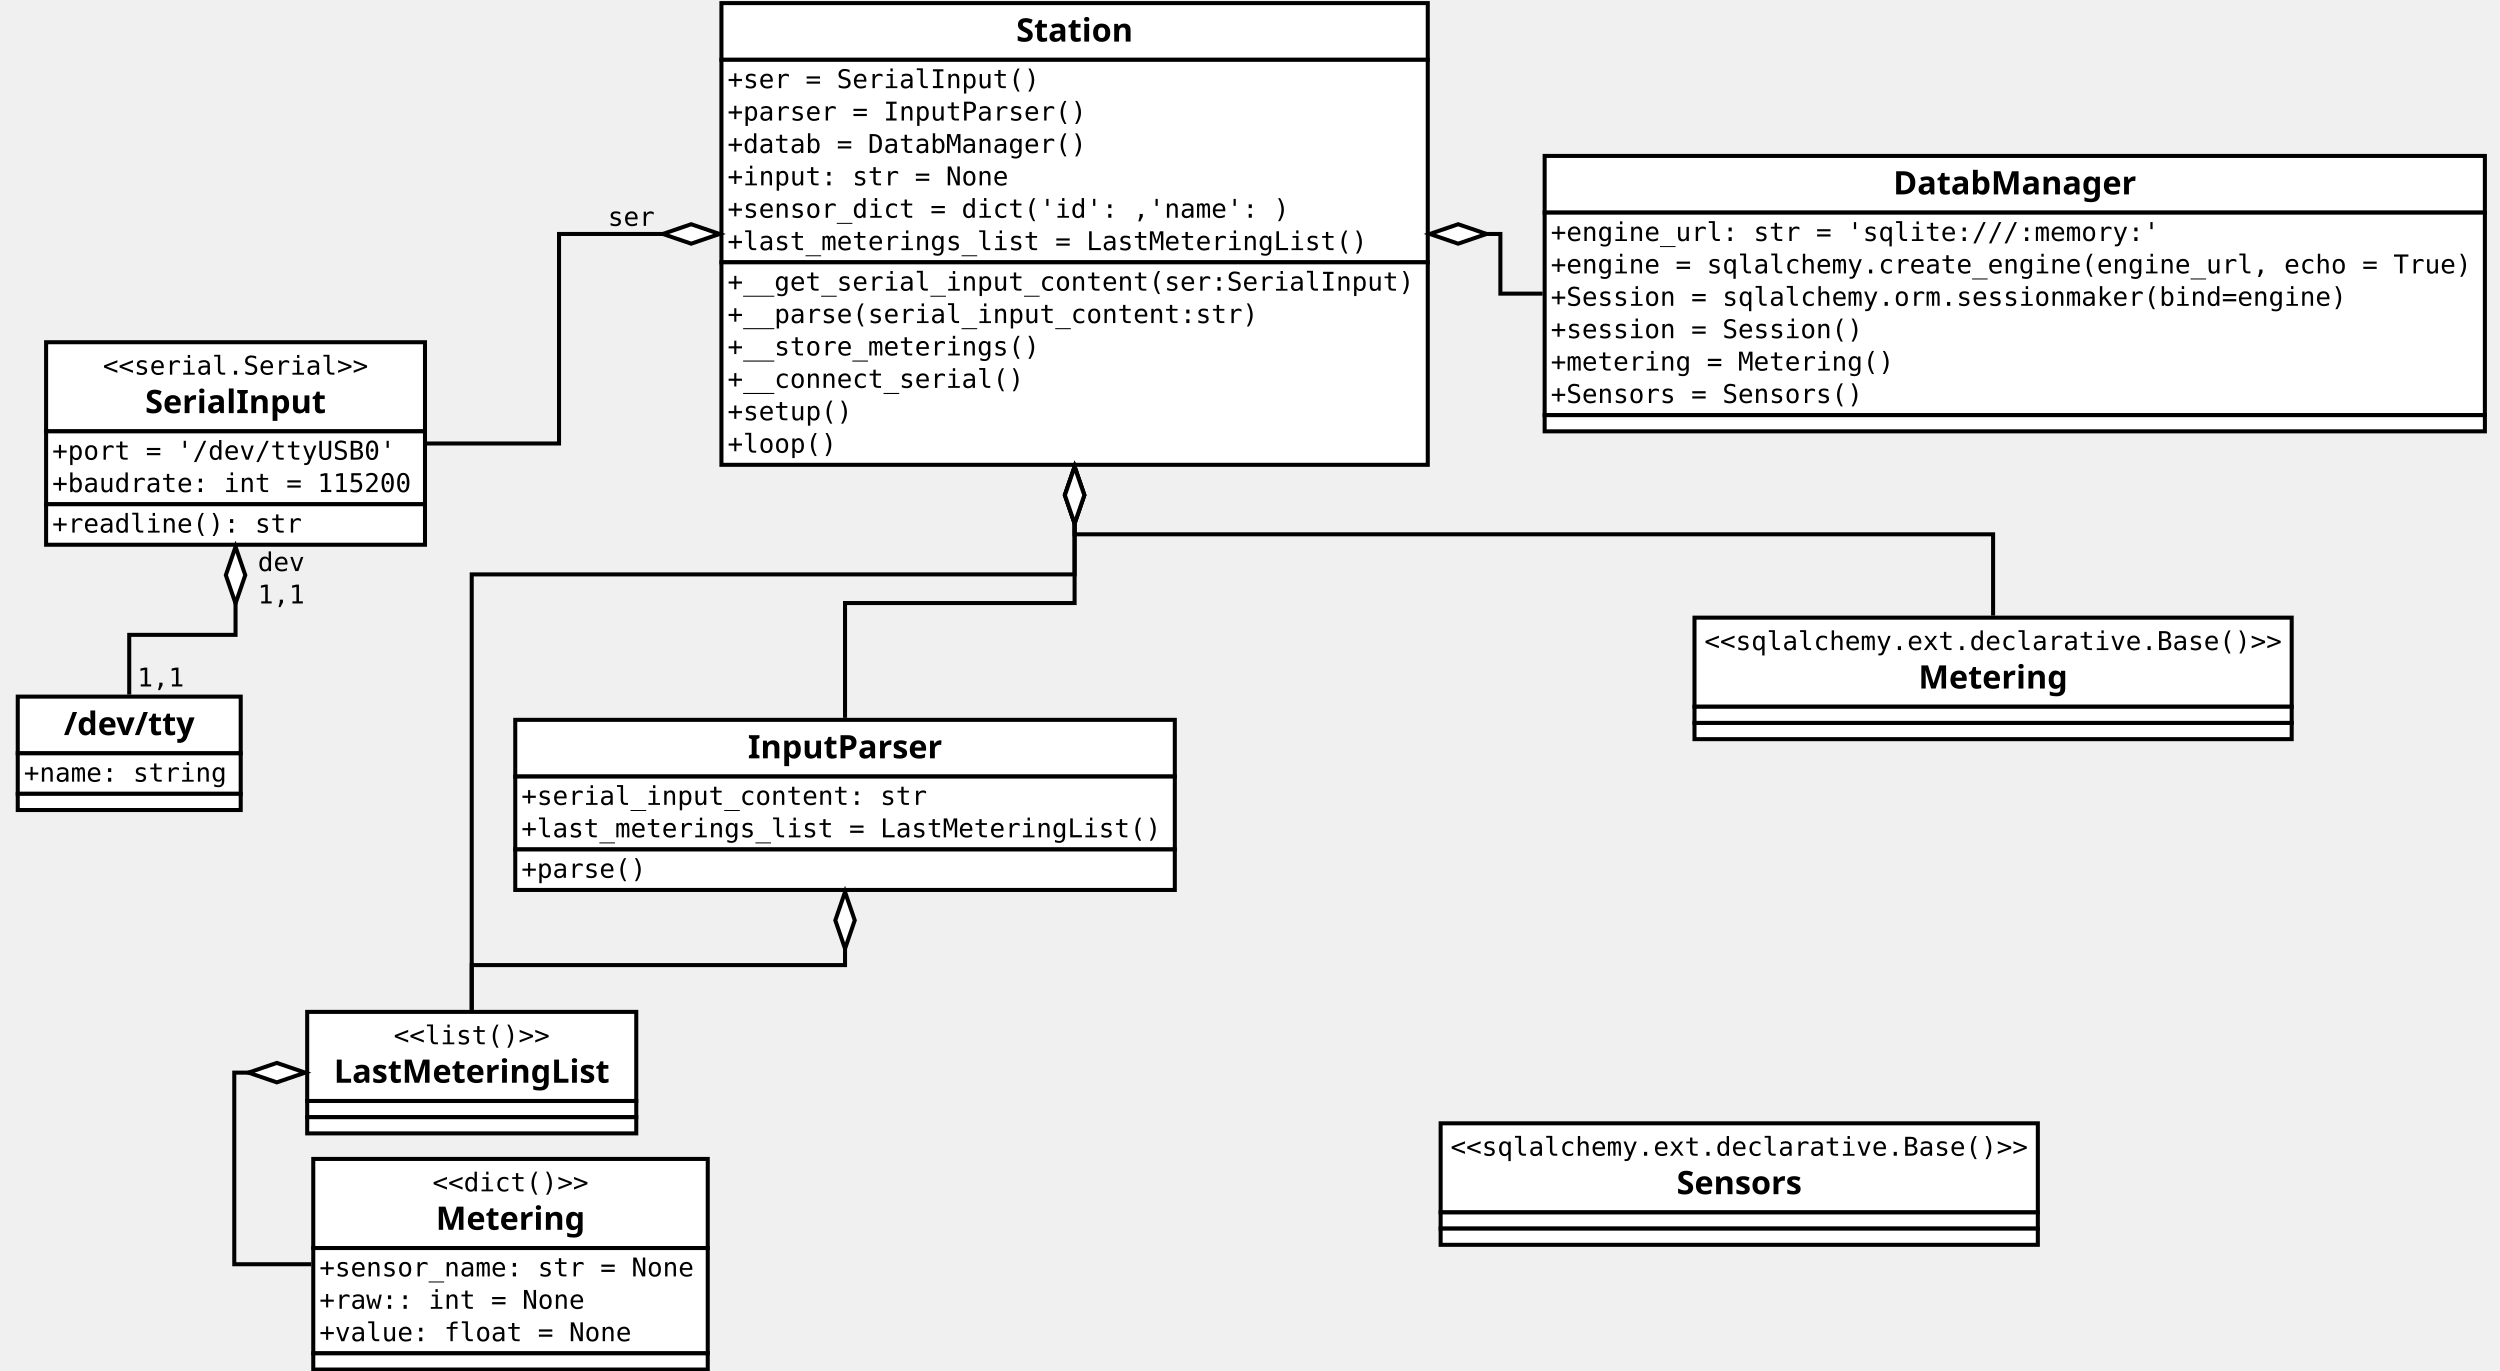
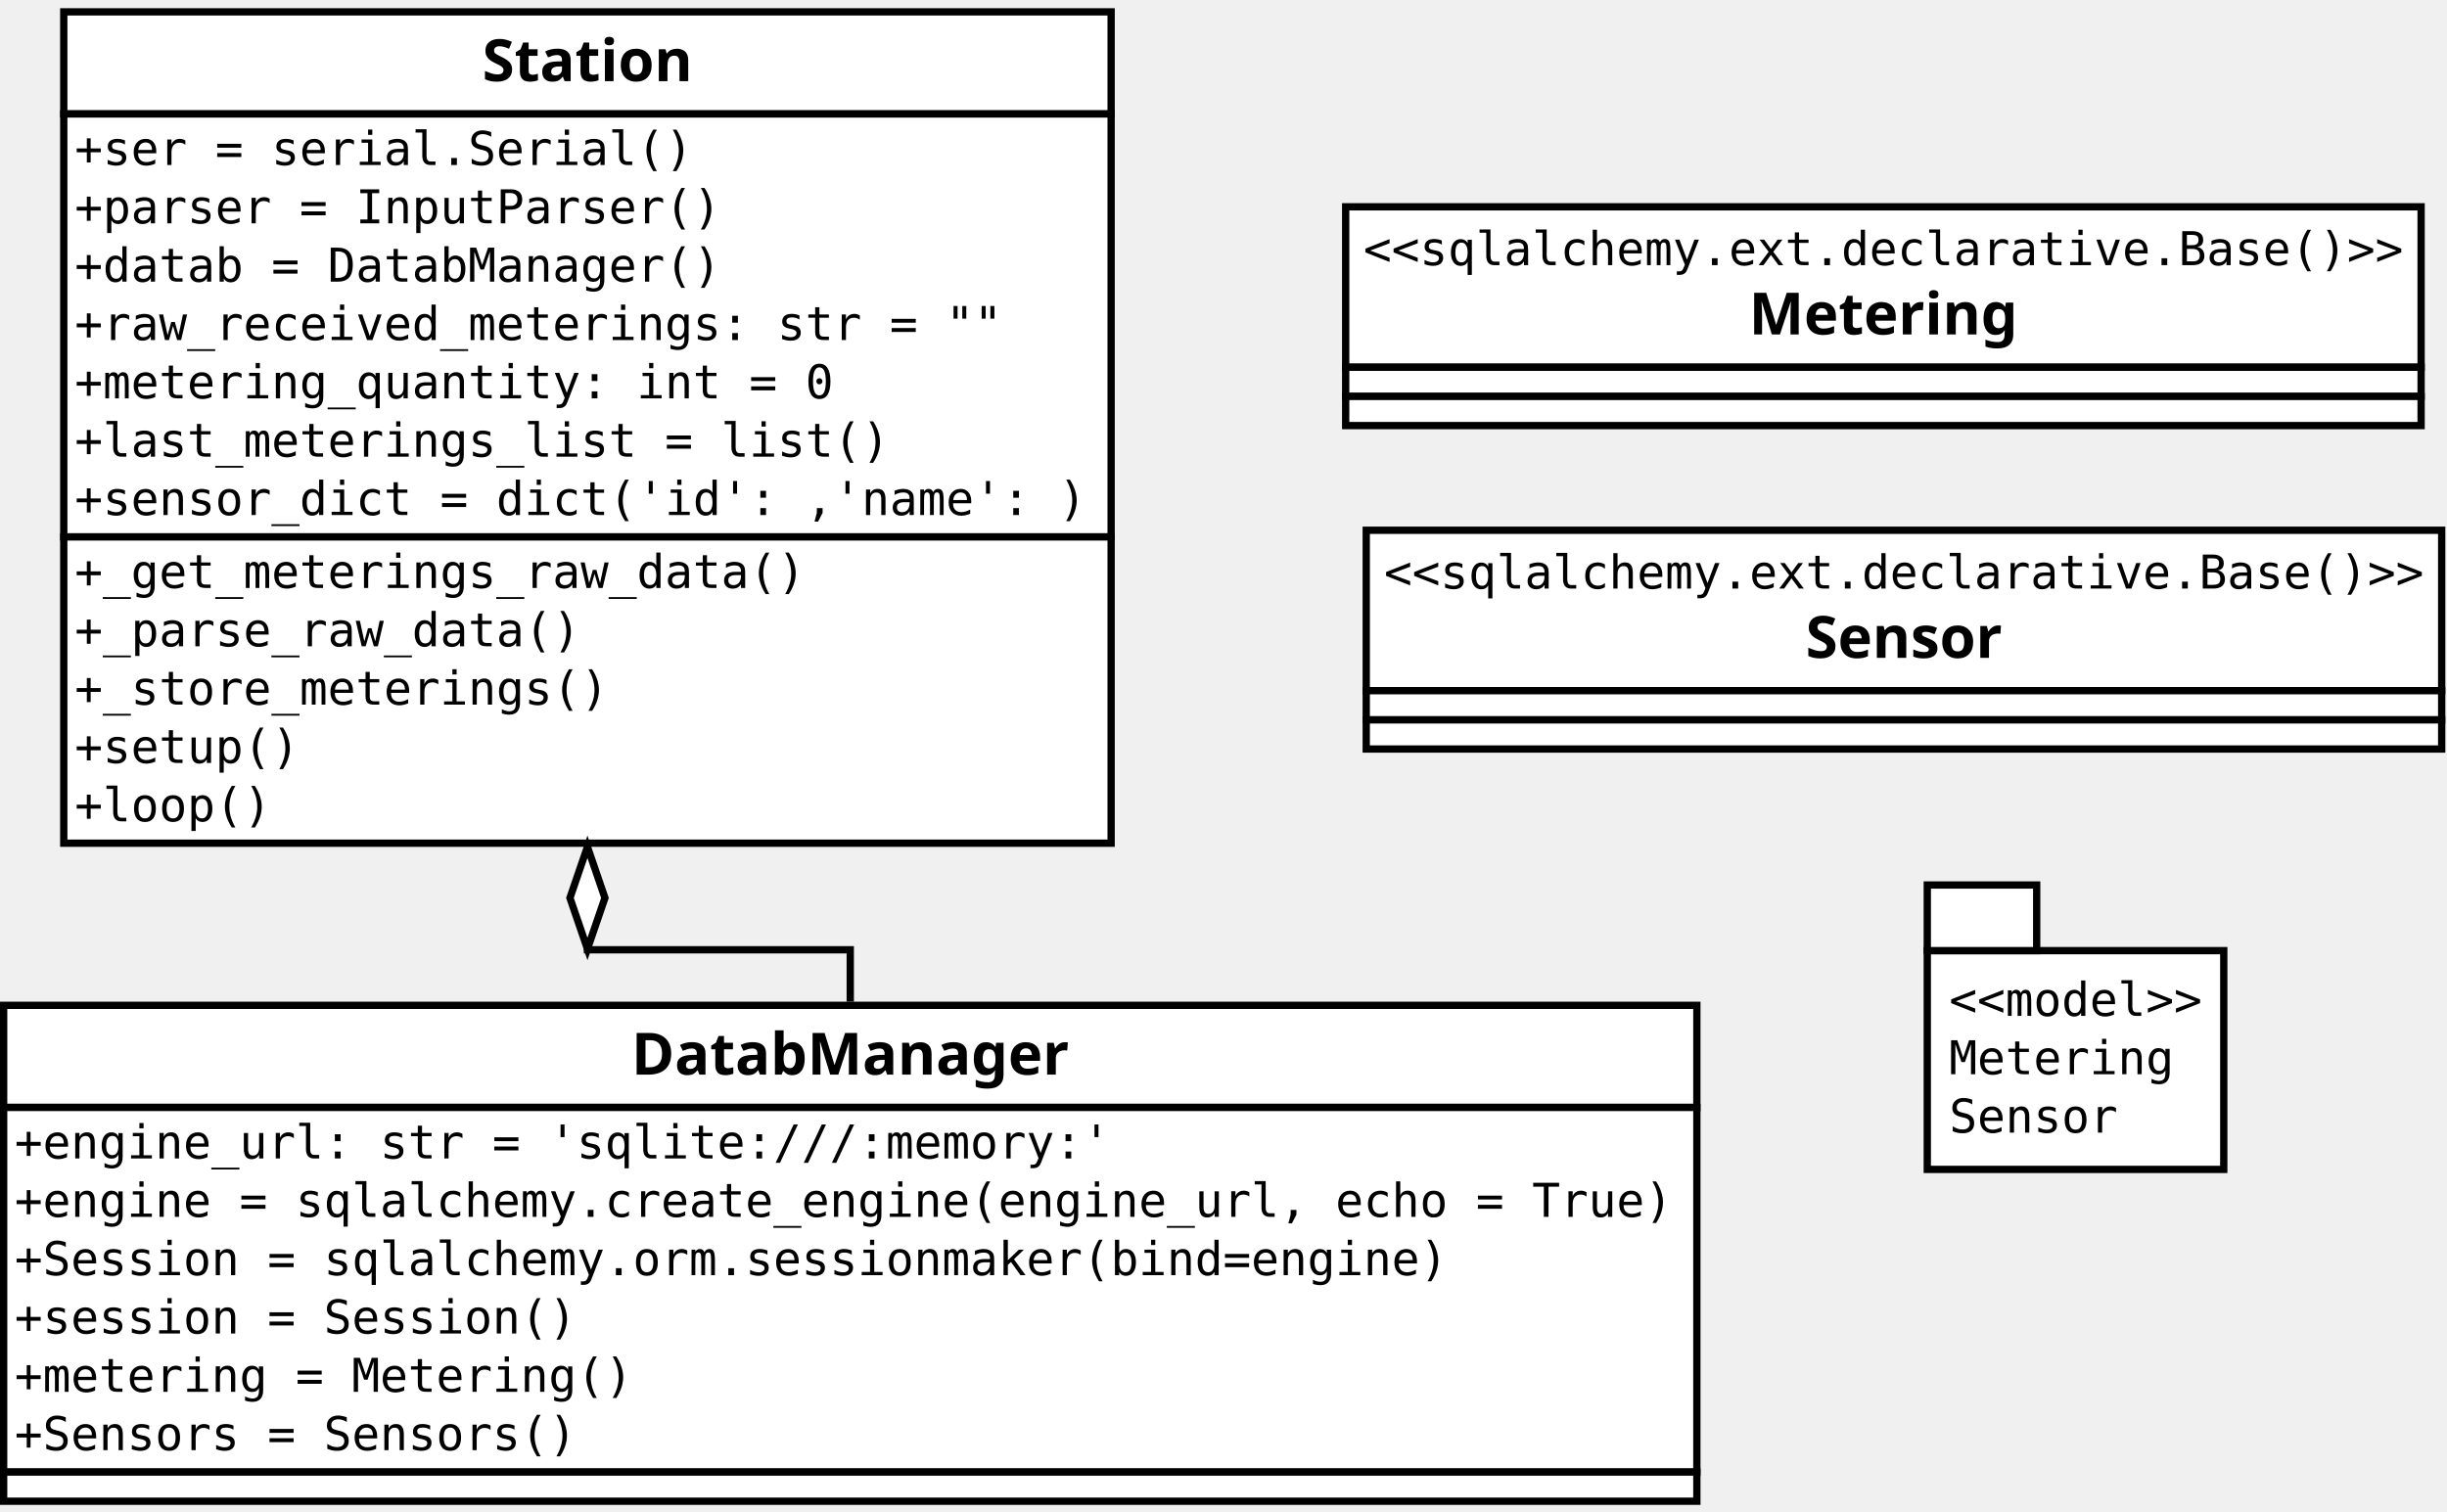
- <svg xmlns="http://www.w3.org/2000/svg" width="62cm" height="34cm" viewBox="45 -33 1221 677">
+ <svg xmlns="http://www.w3.org/2000/svg" width="34cm" height="21cm" viewBox="164 23 671 411">
  <g>
-     <rect style="fill: #ffffff" x="394.485" y="-31.468" width="348.8" height="28" />
-     <rect style="fill: none; fill-opacity:0; stroke-width: 2; stroke: #000000" x="394.485" y="-31.468" width="348.8" height="28" />
-     <text font-size="16" style="fill: #000000;text-anchor:middle;font-family:sans-serif;font-style:normal;font-weight:700" x="568.885" y="-12.468">Station</text>
-     <rect style="fill: #ffffff" x="394.485" y="-3.468" width="348.8" height="100" />
-     <rect style="fill: none; fill-opacity:0; stroke-width: 2; stroke: #000000" x="394.485" y="-3.468" width="348.8" height="100" />
-     <text font-size="12.8" style="fill: #000000;text-anchor:start;font-family:monospace;font-style:normal;font-weight:normal" x="397.485" y="10.532">+ser = SerialInput()</text>
-     <text font-size="12.8" style="fill: #000000;text-anchor:start;font-family:monospace;font-style:normal;font-weight:normal" x="397.485" y="26.532">+parser = InputParser()</text>
-     <text font-size="12.8" style="fill: #000000;text-anchor:start;font-family:monospace;font-style:normal;font-weight:normal" x="397.485" y="42.532">+datab = DatabManager()</text>
-     <text font-size="12.8" style="fill: #000000;text-anchor:start;font-family:monospace;font-style:normal;font-weight:normal" x="397.485" y="58.532">+input: str = None</text>
-     <text font-size="12.8" style="fill: #000000;text-anchor:start;font-family:monospace;font-style:normal;font-weight:normal" x="397.485" y="74.532">+sensor_dict = dict('id': ,'name': )</text>
-     <text font-size="12.8" style="fill: #000000;text-anchor:start;font-family:monospace;font-style:normal;font-weight:normal" x="397.485" y="90.532">+last_meterings_list = LastMeteringList()</text>
-     <rect style="fill: #ffffff" x="394.485" y="96.532" width="348.8" height="100" />
-     <rect style="fill: none; fill-opacity:0; stroke-width: 2; stroke: #000000" x="394.485" y="96.532" width="348.8" height="100" />
-     <text font-size="12.8" style="fill: #000000;text-anchor:start;font-family:monospace;font-style:normal;font-weight:normal" x="397.485" y="110.532">+__get_serial_input_content(ser:SerialInput)</text>
-     <text font-size="12.8" style="fill: #000000;text-anchor:start;font-family:monospace;font-style:normal;font-weight:normal" x="397.485" y="126.532">+__parse(serial_input_content:str)</text>
-     <text font-size="12.8" style="fill: #000000;text-anchor:start;font-family:monospace;font-style:normal;font-weight:normal" x="397.485" y="142.532">+__store_meterings()</text>
-     <text font-size="12.8" style="fill: #000000;text-anchor:start;font-family:monospace;font-style:normal;font-weight:normal" x="397.485" y="158.532">+__connect_serial()</text>
-     <text font-size="12.8" style="fill: #000000;text-anchor:start;font-family:monospace;font-style:normal;font-weight:normal" x="397.485" y="174.532">+setup()</text>
-     <text font-size="12.8" style="fill: #000000;text-anchor:start;font-family:monospace;font-style:normal;font-weight:normal" x="397.485" y="190.532">+loop()</text>
+     <rect style="fill: #ffffff" x="181.486" y="24.532" width="287.2" height="28" />
+     <rect style="fill: none; fill-opacity:0; stroke-width: 2; stroke: #000000" x="181.486" y="24.532" width="287.2" height="28" />
+     <text font-size="16" style="fill: #000000;text-anchor:middle;font-family:sans-serif;font-style:normal;font-weight:700" x="325.086" y="43.532">Station</text>
+     <rect style="fill: #ffffff" x="181.486" y="52.532" width="287.2" height="116" />
+     <rect style="fill: none; fill-opacity:0; stroke-width: 2; stroke: #000000" x="181.486" y="52.532" width="287.2" height="116" />
+     <text font-size="12.8" style="fill: #000000;text-anchor:start;font-family:monospace;font-style:normal;font-weight:normal" x="184.486" y="66.532">+ser = serial.Serial()</text>
+     <text font-size="12.8" style="fill: #000000;text-anchor:start;font-family:monospace;font-style:normal;font-weight:normal" x="184.486" y="82.532">+parser = InputParser()</text>
+     <text font-size="12.8" style="fill: #000000;text-anchor:start;font-family:monospace;font-style:normal;font-weight:normal" x="184.486" y="98.532">+datab = DatabManager()</text>
+     <text font-size="12.8" style="fill: #000000;text-anchor:start;font-family:monospace;font-style:normal;font-weight:normal" x="184.486" y="114.532">+raw_received_meterings: str = ""</text>
+     <text font-size="12.8" style="fill: #000000;text-anchor:start;font-family:monospace;font-style:normal;font-weight:normal" x="184.486" y="130.532">+metering_quantity: int = 0</text>
+     <text font-size="12.8" style="fill: #000000;text-anchor:start;font-family:monospace;font-style:normal;font-weight:normal" x="184.486" y="146.532">+last_meterings_list = list()</text>
+     <text font-size="12.8" style="fill: #000000;text-anchor:start;font-family:monospace;font-style:normal;font-weight:normal" x="184.486" y="162.532">+sensor_dict = dict('id': ,'name': )</text>
+     <rect style="fill: #ffffff" x="181.486" y="168.532" width="287.2" height="84" />
+     <rect style="fill: none; fill-opacity:0; stroke-width: 2; stroke: #000000" x="181.486" y="168.532" width="287.2" height="84" />
+     <text font-size="12.8" style="fill: #000000;text-anchor:start;font-family:monospace;font-style:normal;font-weight:normal" x="184.486" y="182.532">+_get_meterings_raw_data()</text>
+     <text font-size="12.8" style="fill: #000000;text-anchor:start;font-family:monospace;font-style:normal;font-weight:normal" x="184.486" y="198.532">+_parse_raw_data()</text>
+     <text font-size="12.8" style="fill: #000000;text-anchor:start;font-family:monospace;font-style:normal;font-weight:normal" x="184.486" y="214.532">+_store_meterings()</text>
+     <text font-size="12.8" style="fill: #000000;text-anchor:start;font-family:monospace;font-style:normal;font-weight:normal" x="184.486" y="230.532">+setup()</text>
+     <text font-size="12.8" style="fill: #000000;text-anchor:start;font-family:monospace;font-style:normal;font-weight:normal" x="184.486" y="246.532">+loop()</text>
  </g>
  <g>
-     <rect style="fill: #ffffff" x="61" y="136" width="187.1" height="44" />
-     <rect style="fill: none; fill-opacity:0; stroke-width: 2; stroke: #000000" x="61" y="136" width="187.1" height="44" />
-     <text font-size="12.8" style="fill: #000000;text-anchor:middle;font-family:monospace;font-style:normal;font-weight:normal" x="154.55" y="152">&lt;&lt;serial.Serial&gt;&gt;</text>
-     <text font-size="16" style="fill: #000000;text-anchor:middle;font-family:sans-serif;font-style:normal;font-weight:700" x="154.55" y="171">SerialInput</text>
-     <rect style="fill: #ffffff" x="61" y="180" width="187.1" height="36" />
-     <rect style="fill: none; fill-opacity:0; stroke-width: 2; stroke: #000000" x="61" y="180" width="187.1" height="36" />
-     <text font-size="12.8" style="fill: #000000;text-anchor:start;font-family:monospace;font-style:normal;font-weight:normal" x="64" y="194">+port = '/dev/ttyUSB0'</text>
-     <text font-size="12.8" style="fill: #000000;text-anchor:start;font-family:monospace;font-style:normal;font-weight:normal" x="64" y="210">+baudrate: int = 115200</text>
-     <rect style="fill: #ffffff" x="61" y="216" width="187.1" height="20" />
-     <rect style="fill: none; fill-opacity:0; stroke-width: 2; stroke: #000000" x="61" y="216" width="187.1" height="20" />
-     <text font-size="12.8" style="fill: #000000;text-anchor:start;font-family:monospace;font-style:normal;font-weight:normal" x="64" y="230">+readline(): str</text>
+     <rect style="fill: #ffffff" x="165" y="297" width="464.3" height="28" />
+     <rect style="fill: none; fill-opacity:0; stroke-width: 2; stroke: #000000" x="165" y="297" width="464.3" height="28" />
+     <text font-size="16" style="fill: #000000;text-anchor:middle;font-family:sans-serif;font-style:normal;font-weight:700" x="397.15" y="316">DatabManager</text>
+     <rect style="fill: #ffffff" x="165" y="325" width="464.3" height="100" />
+     <rect style="fill: none; fill-opacity:0; stroke-width: 2; stroke: #000000" x="165" y="325" width="464.3" height="100" />
+     <text font-size="12.8" style="fill: #000000;text-anchor:start;font-family:monospace;font-style:normal;font-weight:normal" x="168" y="339">+engine_url: str = 'sqlite:///:memory:'</text>
+     <text font-size="12.8" style="fill: #000000;text-anchor:start;font-family:monospace;font-style:normal;font-weight:normal" x="168" y="355">+engine = sqlalchemy.create_engine(engine_url, echo = True)</text>
+     <text font-size="12.8" style="fill: #000000;text-anchor:start;font-family:monospace;font-style:normal;font-weight:normal" x="168" y="371">+Session = sqlalchemy.orm.sessionmaker(bind=engine)</text>
+     <text font-size="12.8" style="fill: #000000;text-anchor:start;font-family:monospace;font-style:normal;font-weight:normal" x="168" y="387">+session = Session()</text>
+     <text font-size="12.8" style="fill: #000000;text-anchor:start;font-family:monospace;font-style:normal;font-weight:normal" x="168" y="403">+metering = Metering()</text>
+     <text font-size="12.8" style="fill: #000000;text-anchor:start;font-family:monospace;font-style:normal;font-weight:normal" x="168" y="419">+Sensors = Sensors()</text>
+     <rect style="fill: #ffffff" x="165" y="425" width="464.3" height="8" />
+     <rect style="fill: none; fill-opacity:0; stroke-width: 2; stroke: #000000" x="165" y="425" width="464.3" height="8" />
  </g>
  <g>
-     <rect style="fill: #ffffff" x="47" y="311" width="110.1" height="28" />
-     <rect style="fill: none; fill-opacity:0; stroke-width: 2; stroke: #000000" x="47" y="311" width="110.1" height="28" />
-     <text font-size="16" style="fill: #000000;text-anchor:middle;font-family:sans-serif;font-style:normal;font-weight:700" x="102.05" y="330">/dev/tty</text>
-     <rect style="fill: #ffffff" x="47" y="339" width="110.1" height="20" />
-     <rect style="fill: none; fill-opacity:0; stroke-width: 2; stroke: #000000" x="47" y="339" width="110.1" height="20" />
-     <text font-size="12.8" style="fill: #000000;text-anchor:start;font-family:monospace;font-style:normal;font-weight:normal" x="50" y="353">+name: string</text>
-     <rect style="fill: #ffffff" x="47" y="359" width="110.1" height="8" />
-     <rect style="fill: none; fill-opacity:0; stroke-width: 2; stroke: #000000" x="47" y="359" width="110.1" height="8" />
+     <rect style="fill: #ffffff" x="533" y="78" width="294.9" height="44" />
+     <rect style="fill: none; fill-opacity:0; stroke-width: 2; stroke: #000000" x="533" y="78" width="294.9" height="44" />
+     <text font-size="12.8" style="fill: #000000;text-anchor:middle;font-family:monospace;font-style:normal;font-weight:normal" x="680.45" y="94">&lt;&lt;sqlalchemy.ext.declarative.Base()&gt;&gt;</text>
+     <text font-size="16" style="fill: #000000;text-anchor:middle;font-family:sans-serif;font-style:normal;font-weight:700" x="680.45" y="113">Metering</text>
+     <rect style="fill: #ffffff" x="533" y="122" width="294.9" height="8" />
+     <rect style="fill: none; fill-opacity:0; stroke-width: 2; stroke: #000000" x="533" y="122" width="294.9" height="8" />
+     <rect style="fill: #ffffff" x="533" y="130" width="294.9" height="8" />
+     <rect style="fill: none; fill-opacity:0; stroke-width: 2; stroke: #000000" x="533" y="130" width="294.9" height="8" />
  </g>
  <g>
-     <rect style="fill: #ffffff" x="292.674" y="322.468" width="325.7" height="28" />
-     <rect style="fill: none; fill-opacity:0; stroke-width: 2; stroke: #000000" x="292.674" y="322.468" width="325.7" height="28" />
-     <text font-size="16" style="fill: #000000;text-anchor:middle;font-family:sans-serif;font-style:normal;font-weight:700" x="455.524" y="341.468">InputParser</text>
-     <rect style="fill: #ffffff" x="292.674" y="350.468" width="325.7" height="36" />
-     <rect style="fill: none; fill-opacity:0; stroke-width: 2; stroke: #000000" x="292.674" y="350.468" width="325.7" height="36" />
-     <text font-size="12.8" style="fill: #000000;text-anchor:start;font-family:monospace;font-style:normal;font-weight:normal" x="295.674" y="364.468">+serial_input_content: str</text>
-     <text font-size="12.8" style="fill: #000000;text-anchor:start;font-family:monospace;font-style:normal;font-weight:normal" x="295.674" y="380.468">+last_meterings_list = LastMeteringList()</text>
-     <rect style="fill: #ffffff" x="292.674" y="386.468" width="325.7" height="20" />
-     <rect style="fill: none; fill-opacity:0; stroke-width: 2; stroke: #000000" x="292.674" y="386.468" width="325.7" height="20" />
-     <text font-size="12.8" style="fill: #000000;text-anchor:start;font-family:monospace;font-style:normal;font-weight:normal" x="295.674" y="400.468">+parse()</text>
+     <rect style="fill: #ffffff" x="538.64" y="166.706" width="294.9" height="44" />
+     <rect style="fill: none; fill-opacity:0; stroke-width: 2; stroke: #000000" x="538.64" y="166.706" width="294.9" height="44" />
+     <text font-size="12.8" style="fill: #000000;text-anchor:middle;font-family:monospace;font-style:normal;font-weight:normal" x="686.09" y="182.706">&lt;&lt;sqlalchemy.ext.declarative.Base()&gt;&gt;</text>
+     <text font-size="16" style="fill: #000000;text-anchor:middle;font-family:sans-serif;font-style:normal;font-weight:700" x="686.09" y="201.706">Sensor</text>
+     <rect style="fill: #ffffff" x="538.64" y="210.706" width="294.9" height="8" />
+     <rect style="fill: none; fill-opacity:0; stroke-width: 2; stroke: #000000" x="538.64" y="210.706" width="294.9" height="8" />
+     <rect style="fill: #ffffff" x="538.64" y="218.706" width="294.9" height="8" />
+     <rect style="fill: none; fill-opacity:0; stroke-width: 2; stroke: #000000" x="538.64" y="218.706" width="294.9" height="8" />
  </g>
  <g>
-     <rect style="fill: #ffffff" x="192.929" y="539.296" width="194.8" height="44" />
-     <rect style="fill: none; fill-opacity:0; stroke-width: 2; stroke: #000000" x="192.929" y="539.296" width="194.8" height="44" />
-     <text font-size="12.8" style="fill: #000000;text-anchor:middle;font-family:monospace;font-style:normal;font-weight:normal" x="290.329" y="555.296">&lt;&lt;dict()&gt;&gt;</text>
-     <text font-size="16" style="fill: #000000;text-anchor:middle;font-family:sans-serif;font-style:normal;font-weight:700" x="290.329" y="574.296">Metering</text>
-     <rect style="fill: #ffffff" x="192.929" y="583.296" width="194.8" height="52" />
-     <rect style="fill: none; fill-opacity:0; stroke-width: 2; stroke: #000000" x="192.929" y="583.296" width="194.8" height="52" />
-     <text font-size="12.8" style="fill: #000000;text-anchor:start;font-family:monospace;font-style:normal;font-weight:normal" x="195.929" y="597.296">+sensor_name: str = None</text>
-     <text font-size="12.8" style="fill: #000000;text-anchor:start;font-family:monospace;font-style:normal;font-weight:normal" x="195.929" y="613.296">+raw:: int = None</text>
-     <text font-size="12.8" style="fill: #000000;text-anchor:start;font-family:monospace;font-style:normal;font-weight:normal" x="195.929" y="629.296">+value: float = None</text>
-     <rect style="fill: #ffffff" x="192.929" y="635.296" width="194.8" height="8" />
-     <rect style="fill: none; fill-opacity:0; stroke-width: 2; stroke: #000000" x="192.929" y="635.296" width="194.8" height="8" />
+     <polyline style="fill: none; fill-opacity:0; stroke-width: 2; stroke: #000000" points="325.086,278.711 325.086,281.765 397.15,281.765 397.15,295.992 " />
+     <polygon style="fill: #ffffff" points="325.086,253.539 329.886,267.539 325.086,281.539 320.286,267.539 " />
+     <polygon style="fill: none; fill-opacity:0; stroke-width: 2; stroke: #000000" points="325.086,253.539 329.886,267.539 325.086,281.539 320.286,267.539 " />
+     <text font-size="12.8" style="fill: #000000;text-anchor:middle;font-family:monospace;font-style:normal;font-weight:normal" x="361.118" y="277.765" />
+     <text font-size="12.8" style="fill: #000000;text-anchor:start;font-family:monospace;font-style:normal;font-weight:normal" x="336.086" y="265.539" />
+     <text font-size="12.8" style="fill: #000000;text-anchor:start;font-family:monospace;font-style:normal;font-weight:normal" x="401.15" y="291.992" />
  </g>
  <g>
-     <rect style="fill: #ffffff" x="189.929" y="466.681" width="162.5" height="44" />
-     <rect style="fill: none; fill-opacity:0; stroke-width: 2; stroke: #000000" x="189.929" y="466.681" width="162.5" height="44" />
-     <text font-size="12.8" style="fill: #000000;text-anchor:middle;font-family:monospace;font-style:normal;font-weight:normal" x="271.179" y="482.681">&lt;&lt;list()&gt;&gt;</text>
-     <text font-size="16" style="fill: #000000;text-anchor:middle;font-family:sans-serif;font-style:normal;font-weight:700" x="271.179" y="501.681">LastMeteringList</text>
-     <rect style="fill: #ffffff" x="189.929" y="510.681" width="162.5" height="8" />
-     <rect style="fill: none; fill-opacity:0; stroke-width: 2; stroke: #000000" x="189.929" y="510.681" width="162.5" height="8" />
-     <rect style="fill: #ffffff" x="189.929" y="518.681" width="162.5" height="8" />
-     <rect style="fill: none; fill-opacity:0; stroke-width: 2; stroke: #000000" x="189.929" y="518.681" width="162.5" height="8" />
-   </g>
-   <g>
-     <rect style="fill: #ffffff" x="801" y="44" width="464.3" height="28" />
-     <rect style="fill: none; fill-opacity:0; stroke-width: 2; stroke: #000000" x="801" y="44" width="464.3" height="28" />
-     <text font-size="16" style="fill: #000000;text-anchor:middle;font-family:sans-serif;font-style:normal;font-weight:700" x="1033.15" y="63">DatabManager</text>
-     <rect style="fill: #ffffff" x="801" y="72" width="464.3" height="100" />
-     <rect style="fill: none; fill-opacity:0; stroke-width: 2; stroke: #000000" x="801" y="72" width="464.3" height="100" />
-     <text font-size="12.8" style="fill: #000000;text-anchor:start;font-family:monospace;font-style:normal;font-weight:normal" x="804" y="86">+engine_url: str = 'sqlite:///:memory:'</text>
-     <text font-size="12.8" style="fill: #000000;text-anchor:start;font-family:monospace;font-style:normal;font-weight:normal" x="804" y="102">+engine = sqlalchemy.create_engine(engine_url, echo = True)</text>
-     <text font-size="12.8" style="fill: #000000;text-anchor:start;font-family:monospace;font-style:normal;font-weight:normal" x="804" y="118">+Session = sqlalchemy.orm.sessionmaker(bind=engine)</text>
-     <text font-size="12.8" style="fill: #000000;text-anchor:start;font-family:monospace;font-style:normal;font-weight:normal" x="804" y="134">+session = Session()</text>
-     <text font-size="12.8" style="fill: #000000;text-anchor:start;font-family:monospace;font-style:normal;font-weight:normal" x="804" y="150">+metering = Metering()</text>
-     <text font-size="12.8" style="fill: #000000;text-anchor:start;font-family:monospace;font-style:normal;font-weight:normal" x="804" y="166">+Sensors = Sensors()</text>
-     <rect style="fill: #ffffff" x="801" y="172" width="464.3" height="8" />
-     <rect style="fill: none; fill-opacity:0; stroke-width: 2; stroke: #000000" x="801" y="172" width="464.3" height="8" />
-   </g>
-   <g>
-     <rect style="fill: #ffffff" x="875" y="272" width="294.9" height="44" />
-     <rect style="fill: none; fill-opacity:0; stroke-width: 2; stroke: #000000" x="875" y="272" width="294.9" height="44" />
-     <text font-size="12.8" style="fill: #000000;text-anchor:middle;font-family:monospace;font-style:normal;font-weight:normal" x="1022.45" y="288">&lt;&lt;sqlalchemy.ext.declarative.Base()&gt;&gt;</text>
-     <text font-size="16" style="fill: #000000;text-anchor:middle;font-family:sans-serif;font-style:normal;font-weight:700" x="1022.45" y="307">Metering</text>
-     <rect style="fill: #ffffff" x="875" y="316" width="294.9" height="8" />
-     <rect style="fill: none; fill-opacity:0; stroke-width: 2; stroke: #000000" x="875" y="316" width="294.9" height="8" />
-     <rect style="fill: #ffffff" x="875" y="324" width="294.9" height="8" />
-     <rect style="fill: none; fill-opacity:0; stroke-width: 2; stroke: #000000" x="875" y="324" width="294.9" height="8" />
-   </g>
-   <g>
-     <rect style="fill: #ffffff" x="749.64" y="521.706" width="294.9" height="44" />
-     <rect style="fill: none; fill-opacity:0; stroke-width: 2; stroke: #000000" x="749.64" y="521.706" width="294.9" height="44" />
-     <text font-size="12.8" style="fill: #000000;text-anchor:middle;font-family:monospace;font-style:normal;font-weight:normal" x="897.09" y="537.706">&lt;&lt;sqlalchemy.ext.declarative.Base()&gt;&gt;</text>
-     <text font-size="16" style="fill: #000000;text-anchor:middle;font-family:sans-serif;font-style:normal;font-weight:700" x="897.09" y="556.706">Sensors</text>
-     <rect style="fill: #ffffff" x="749.64" y="565.706" width="294.9" height="8" />
-     <rect style="fill: none; fill-opacity:0; stroke-width: 2; stroke: #000000" x="749.64" y="565.706" width="294.9" height="8" />
-     <rect style="fill: #ffffff" x="749.64" y="573.706" width="294.9" height="8" />
-     <rect style="fill: none; fill-opacity:0; stroke-width: 2; stroke: #000000" x="749.64" y="573.706" width="294.9" height="8" />
-   </g>
-   <g>
-     <polyline style="fill: none; fill-opacity:0; stroke-width: 2; stroke: #000000" points="154.55,262.178 154.55,280.5 102.05,280.5 102.05,309.993 " />
-     <polygon style="fill: #ffffff" points="154.55,237.006 159.35,251.006 154.55,265.006 149.75,251.006 " />
-     <polygon style="fill: none; fill-opacity:0; stroke-width: 2; stroke: #000000" points="154.55,237.006 159.35,251.006 154.55,265.006 149.75,251.006 " />
-     <text font-size="12.8" style="fill: #000000;text-anchor:middle;font-family:monospace;font-style:normal;font-weight:normal" x="128.3" y="276.5" />
-     <text font-size="12.8" style="fill: #000000;text-anchor:start;font-family:monospace;font-style:normal;font-weight:normal" x="165.55" y="249.006"> dev</text>
-     <text font-size="12.8" style="fill: #000000;text-anchor:start;font-family:monospace;font-style:normal;font-weight:normal" x="165.55" y="265.006">1,1</text>
-     <text font-size="12.8" style="fill: #000000;text-anchor:start;font-family:monospace;font-style:normal;font-weight:normal" x="106.05" y="305.993">1,1</text>
-   </g>
-   <g>
-     <polyline style="fill: none; fill-opacity:0; stroke-width: 2; stroke: #000000" points="568.885,222.56 568.885,230.846 1022.45,230.846 1022.45,271 " />
-     <polygon style="fill: #ffffff" points="568.885,197.388 573.685,211.388 568.885,225.388 564.085,211.388 " />
-     <polygon style="fill: none; fill-opacity:0; stroke-width: 2; stroke: #000000" points="568.885,197.388 573.685,211.388 568.885,225.388 564.085,211.388 " />
-     <text font-size="12.8" style="fill: #000000;text-anchor:middle;font-family:monospace;font-style:normal;font-weight:normal" x="795.668" y="226.846" />
-     <text font-size="12.8" style="fill: #000000;text-anchor:start;font-family:monospace;font-style:normal;font-weight:normal" x="579.885" y="209.388" />
-     <text font-size="12.8" style="fill: #000000;text-anchor:start;font-family:monospace;font-style:normal;font-weight:normal" x="1026.45" y="267" />
-   </g>
-   <g>
-     <polyline style="fill: none; fill-opacity:0; stroke-width: 2; stroke: #000000" points="368.371,82.532 314.293,82.532 314.293,186 249.095,186 " />
-     <polygon style="fill: #ffffff" points="393.542,82.532 379.542,87.332 365.542,82.532 379.542,77.732 " />
-     <polygon style="fill: none; fill-opacity:0; stroke-width: 2; stroke: #000000" points="393.542,82.532 379.542,87.332 365.542,82.532 379.542,77.732 " />
-     <text font-size="12.8" style="fill: #000000;text-anchor:start;font-family:monospace;font-style:normal;font-weight:normal" x="316.293" y="130.266" />
-     <text font-size="12.8" style="fill: #000000;text-anchor:end;font-family:monospace;font-style:normal;font-weight:normal" x="361.542" y="78.532"> ser</text>
-     <text font-size="12.8" style="fill: #000000;text-anchor:end;font-family:monospace;font-style:normal;font-weight:normal" x="361.542" y="94.532" />
-     <text font-size="12.8" style="fill: #000000;text-anchor:start;font-family:monospace;font-style:normal;font-weight:normal" x="253.095" y="182" />
-   </g>
-   <g>
-     <polyline style="fill: none; fill-opacity:0; stroke-width: 2; stroke: #000000" points="163.752,496.681 153.924,496.681 153.924,591.296 191.923,591.296 " />
-     <polygon style="fill: #ffffff" points="188.924,496.681 174.924,501.481 160.924,496.681 174.924,491.881 " />
-     <polygon style="fill: none; fill-opacity:0; stroke-width: 2; stroke: #000000" points="188.924,496.681 174.924,501.481 160.924,496.681 174.924,491.881 " />
-   </g>
-   <g>
-     <polyline style="fill: none; fill-opacity:0; stroke-width: 2; stroke: #000000" points="568.885,222.665 568.885,250.645 271.179,250.645 271.179,465.679 " />
-     <polygon style="fill: #ffffff" points="568.885,197.494 573.685,211.494 568.885,225.494 564.085,211.494 " />
-     <polygon style="fill: none; fill-opacity:0; stroke-width: 2; stroke: #000000" points="568.885,197.494 573.685,211.494 568.885,225.494 564.085,211.494 " />
-   </g>
-   <g>
-     <polyline style="fill: none; fill-opacity:0; stroke-width: 2; stroke: #000000" points="568.885,222.709 568.885,264.787 455.524,264.787 455.524,321.478 " />
-     <polygon style="fill: #ffffff" points="568.885,197.537 573.685,211.537 568.885,225.537 564.085,211.537 " />
-     <polygon style="fill: none; fill-opacity:0; stroke-width: 2; stroke: #000000" points="568.885,197.537 573.685,211.537 568.885,225.537 564.085,211.537 " />
-   </g>
-   <g>
-     <polyline style="fill: none; fill-opacity:0; stroke-width: 2; stroke: #000000" points="769.462,82.532 779.142,82.532 779.142,112 799.993,112 " />
-     <polygon style="fill: #ffffff" points="744.291,82.532 758.291,77.732 772.291,82.532 758.291,87.332 " />
-     <polygon style="fill: none; fill-opacity:0; stroke-width: 2; stroke: #000000" points="744.291,82.532 758.291,77.732 772.291,82.532 758.291,87.332 " />
-   </g>
-   <g>
-     <polyline style="fill: none; fill-opacity:0; stroke-width: 2; stroke: #000000" points="455.524,432.645 455.524,443.573 271.179,443.573 271.179,465.674 " />
-     <polygon style="fill: #ffffff" points="455.524,407.473 460.324,421.473 455.524,435.473 450.724,421.473 " />
-     <polygon style="fill: none; fill-opacity:0; stroke-width: 2; stroke: #000000" points="455.524,407.473 460.324,421.473 455.524,435.473 450.724,421.473 " />
+     <rect style="fill: #ffffff" x="692.486" y="282" width="81.3" height="60" />
+     <rect style="fill: none; fill-opacity:0; stroke-width: 2; stroke: #000000" x="692.486" y="282" width="81.3" height="60" />
+     <rect style="fill: #ffffff" x="692.486" y="264" width="30" height="18" />
+     <rect style="fill: none; fill-opacity:0; stroke-width: 2; stroke: #000000" x="692.486" y="264" width="30" height="18" />
+     <text font-size="12.8" style="fill: #000000;text-anchor:start;font-family:monospace;font-style:normal;font-weight:normal" x="698.486" y="315.9">
+       <tspan x="698.486" y="315.9">Metering</tspan>
+       <tspan x="698.486" y="331.9">Sensor</tspan>
+     </text>
+     <text font-size="12.8" style="fill: #000000;text-anchor:start;font-family:monospace;font-style:normal;font-weight:normal" x="698.486" y="299.9">&lt;&lt;model&gt;&gt;</text>
  </g>
</svg>
